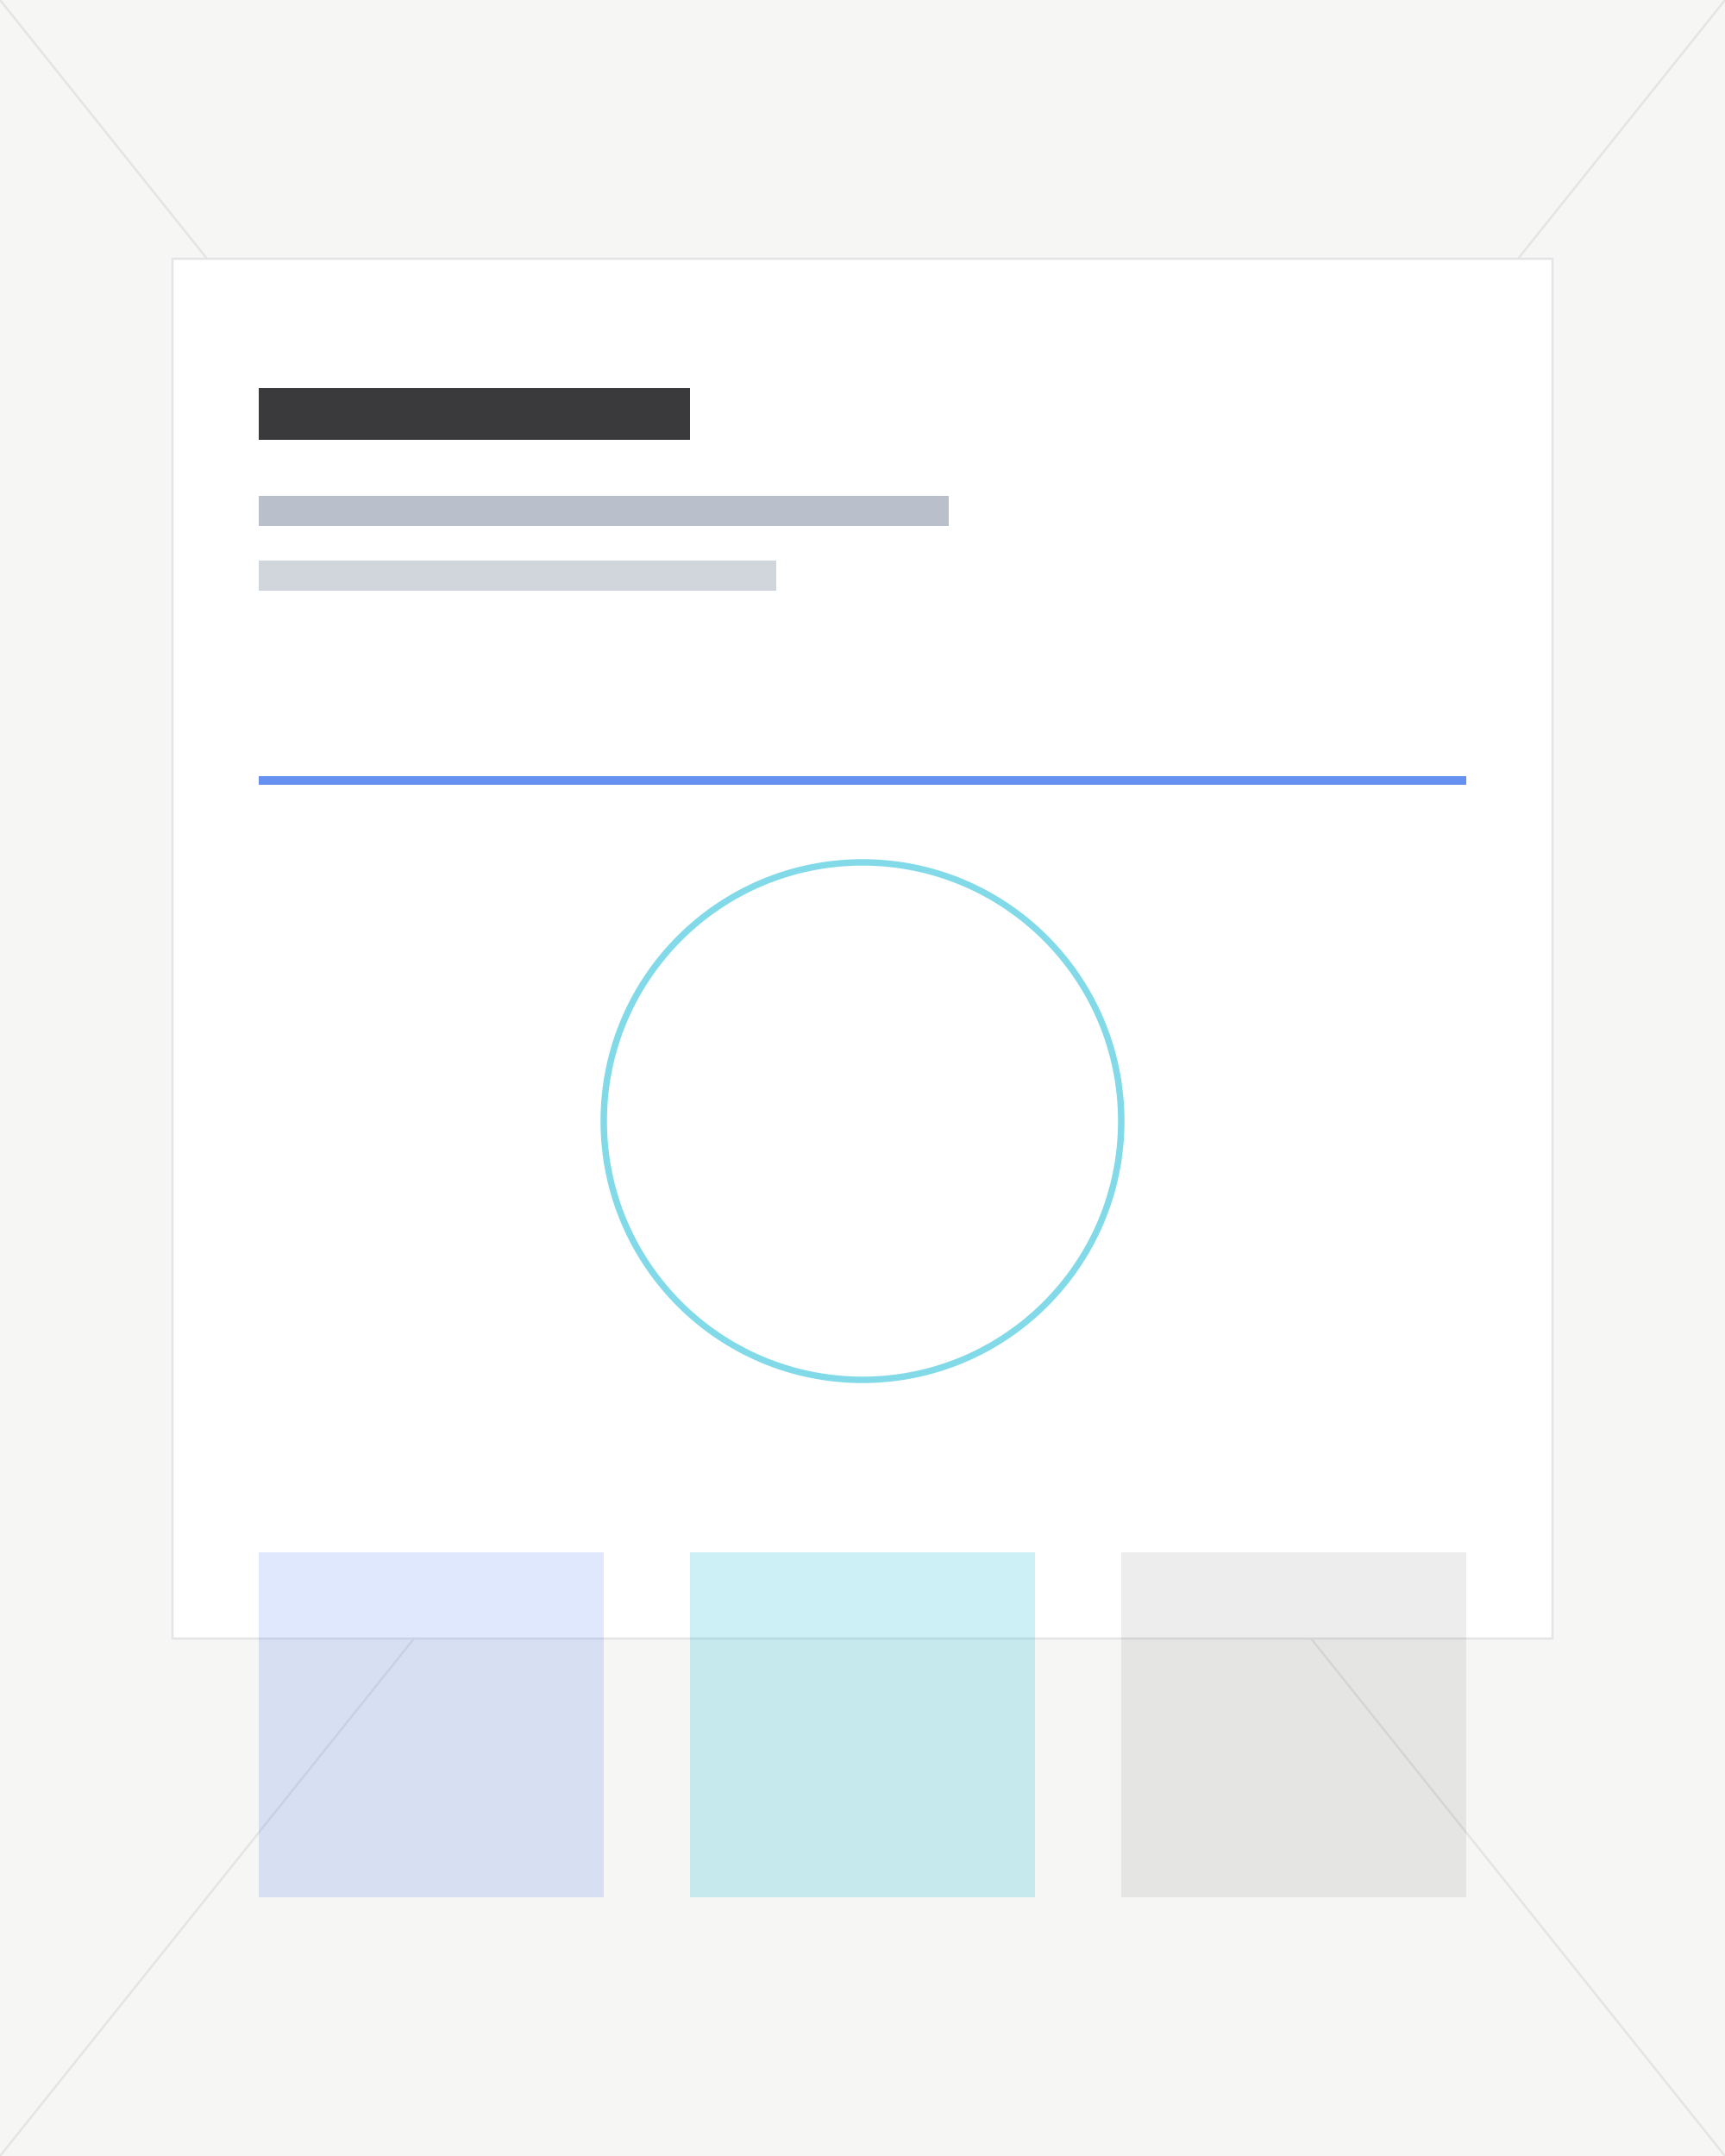
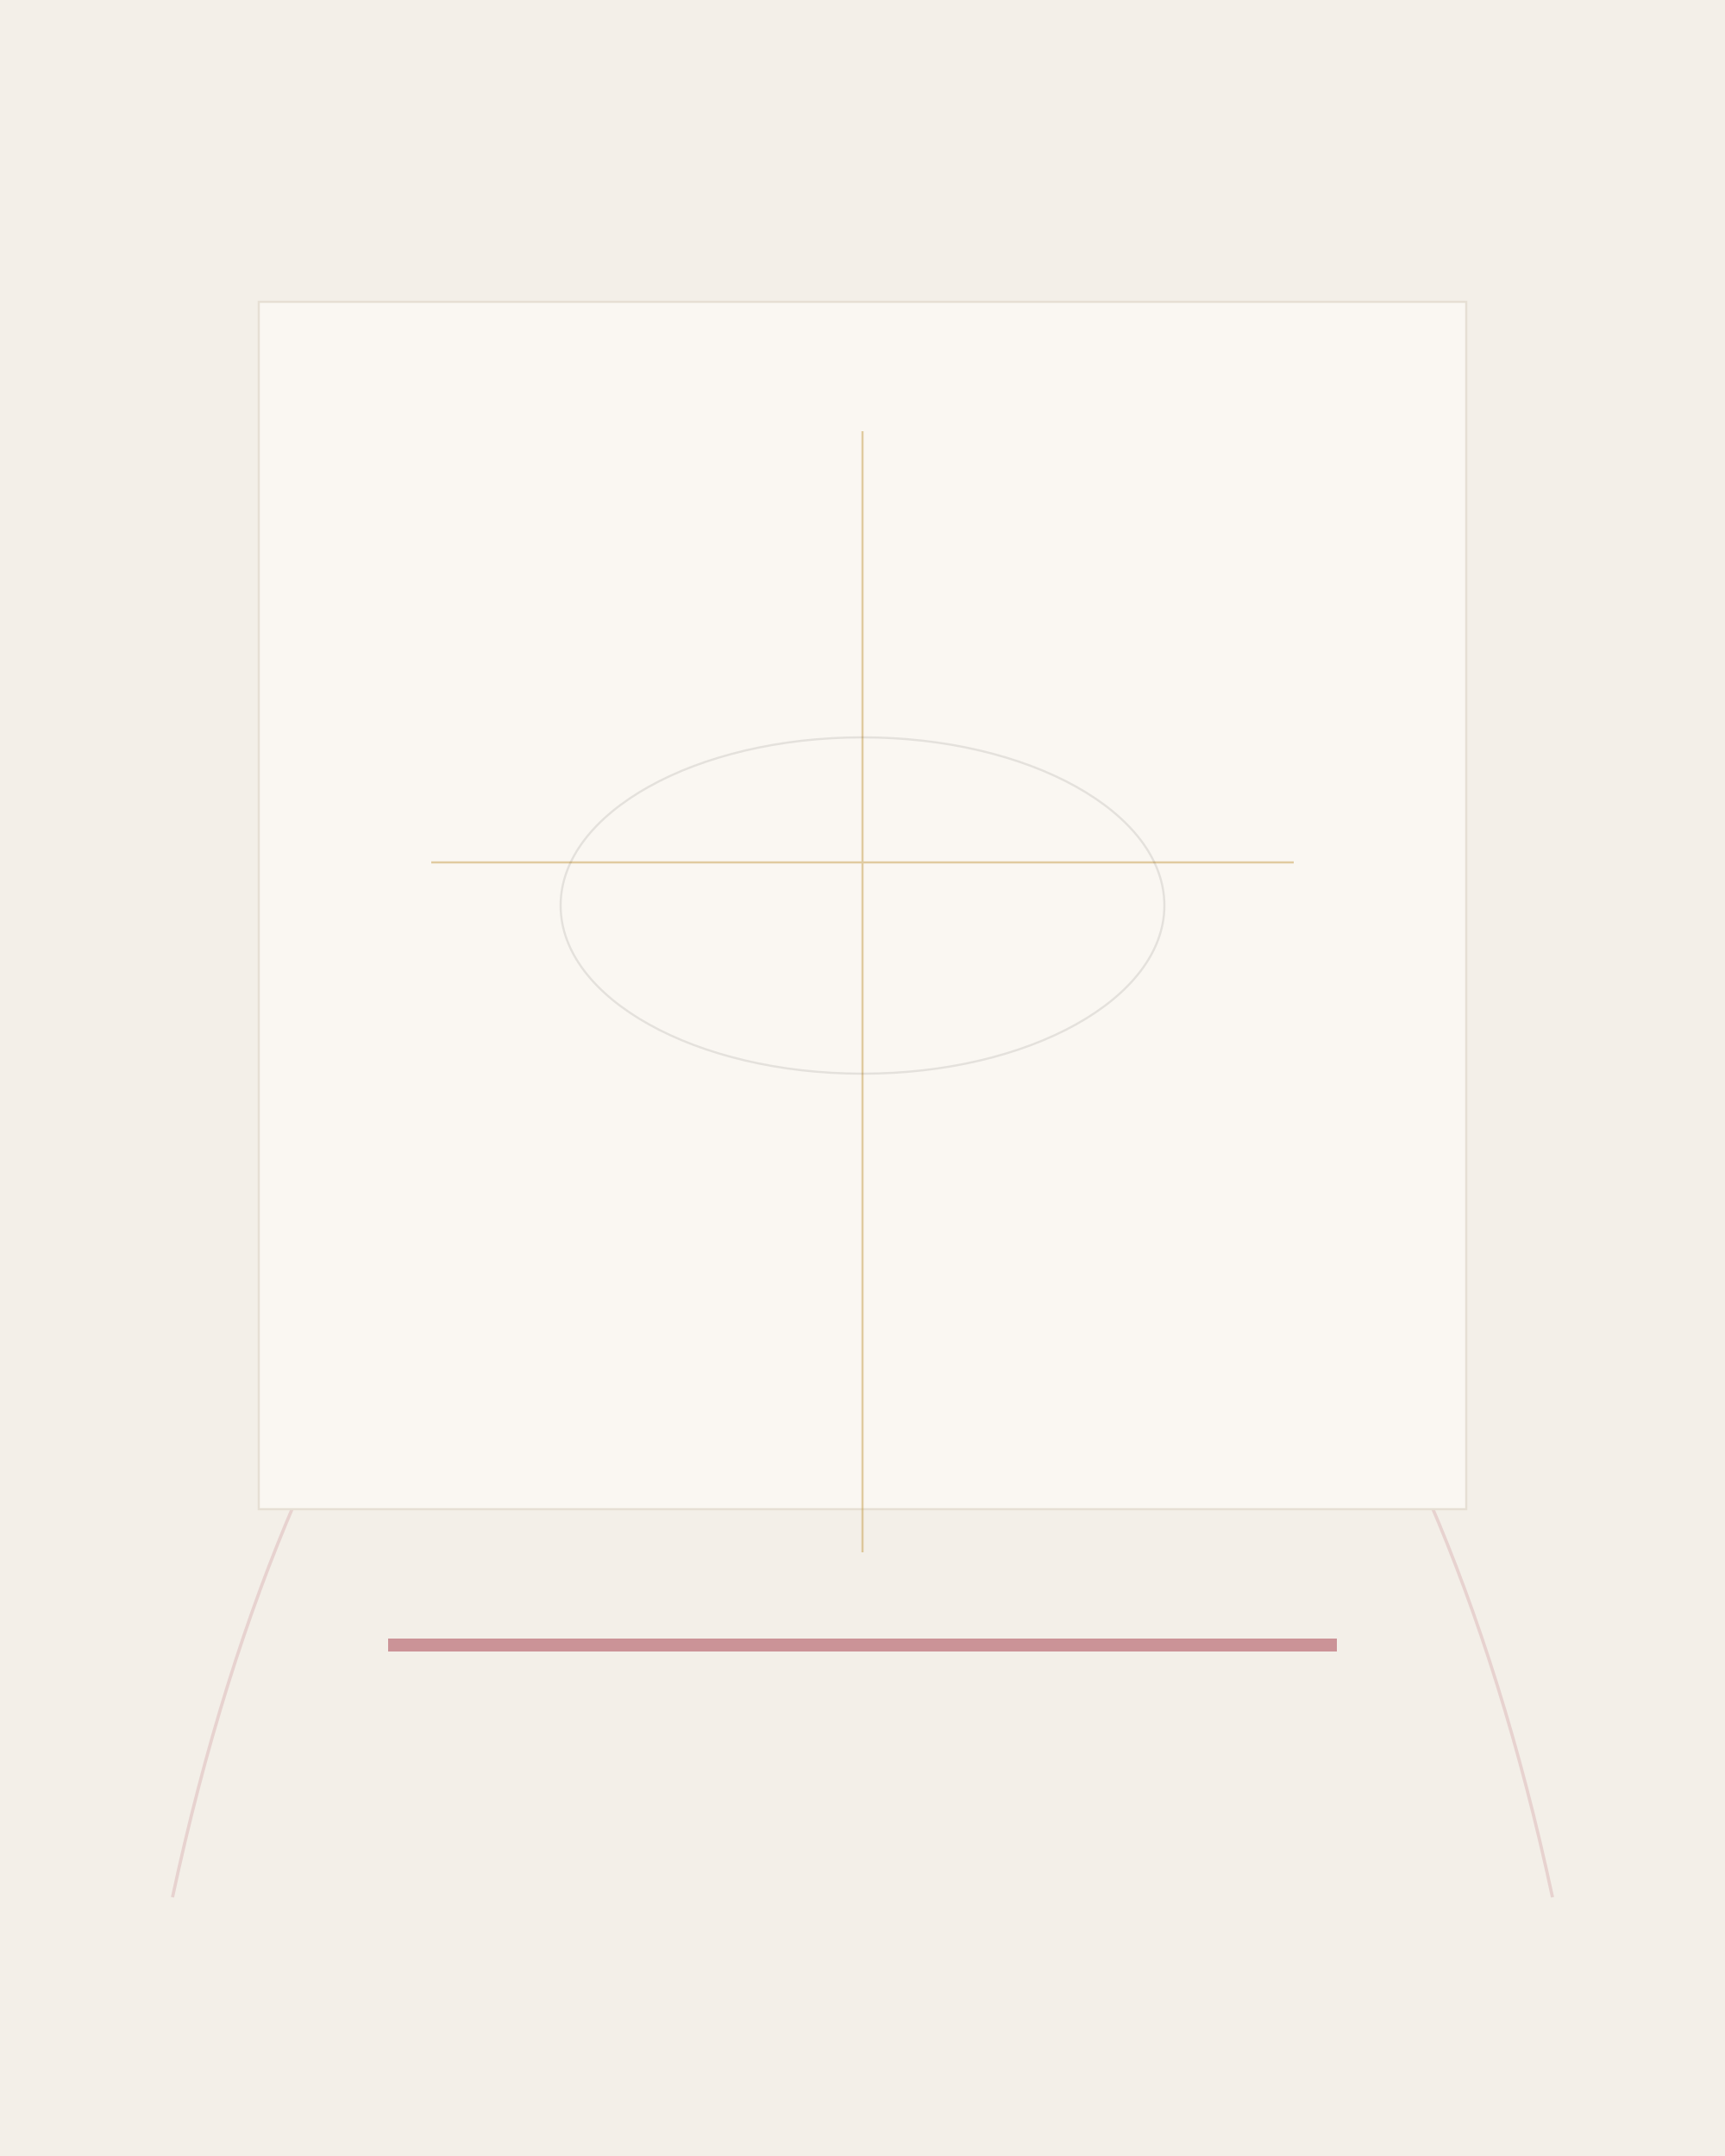
<svg xmlns="http://www.w3.org/2000/svg" width="800" height="1000" viewBox="0 0 800 1000" role="img" aria-label="">
-   <rect width="800" height="1000" fill="#f6f6f4" />
-   <g stroke="#18181b" stroke-opacity="0.08" stroke-width="1">
-     <line x1="0" y1="0" x2="800" y2="1000" />
-     <line x1="800" y1="0" x2="0" y2="1000" />
-   </g>
-   <rect x="80" y="120" width="640" height="640" fill="#ffffff" stroke="#e4e4e7" stroke-width="1" />
-   <rect x="120" y="180" width="200" height="24" fill="#18181b" opacity="0.85" />
-   <rect x="120" y="230" width="320" height="14" fill="#64748b" opacity="0.45" />
-   <rect x="120" y="260" width="240" height="14" fill="#64748b" opacity="0.3" />
-   <rect x="120" y="360" width="560" height="4" fill="#2563eb" opacity="0.7" />
-   <circle cx="400" cy="520" r="120" fill="none" stroke="#06b6d4" stroke-width="3" opacity="0.5" />
-   <rect x="120" y="720" width="160" height="160" fill="#2563eb" opacity="0.15" />
-   <rect x="320" y="720" width="160" height="160" fill="#06b6d4" opacity="0.2" />
-   <rect x="520" y="720" width="160" height="160" fill="#18181b" opacity="0.08" />
+   <rect width="800" height="1000" fill="#f3efe8" />
+   <path fill="none" stroke="#9b2335" stroke-opacity="0.14" stroke-width="1.5" d="M80 880 C 200 320, 600 320, 720 880" />
+   <rect x="120" y="140" width="560" height="560" fill="#faf7f2" stroke="#e6dfd4" stroke-width="1" />
+   <path fill="none" stroke="#c6a04f" stroke-opacity="0.5" stroke-width="1" d="M400 200v520M200 400h400" />
+   <ellipse cx="400" cy="420" rx="140" ry="78" fill="none" stroke="#1f1b16" stroke-opacity="0.1" />
+   <rect x="180" y="760" width="440" height="6" fill="#9b2335" opacity="0.45" />
</svg>
